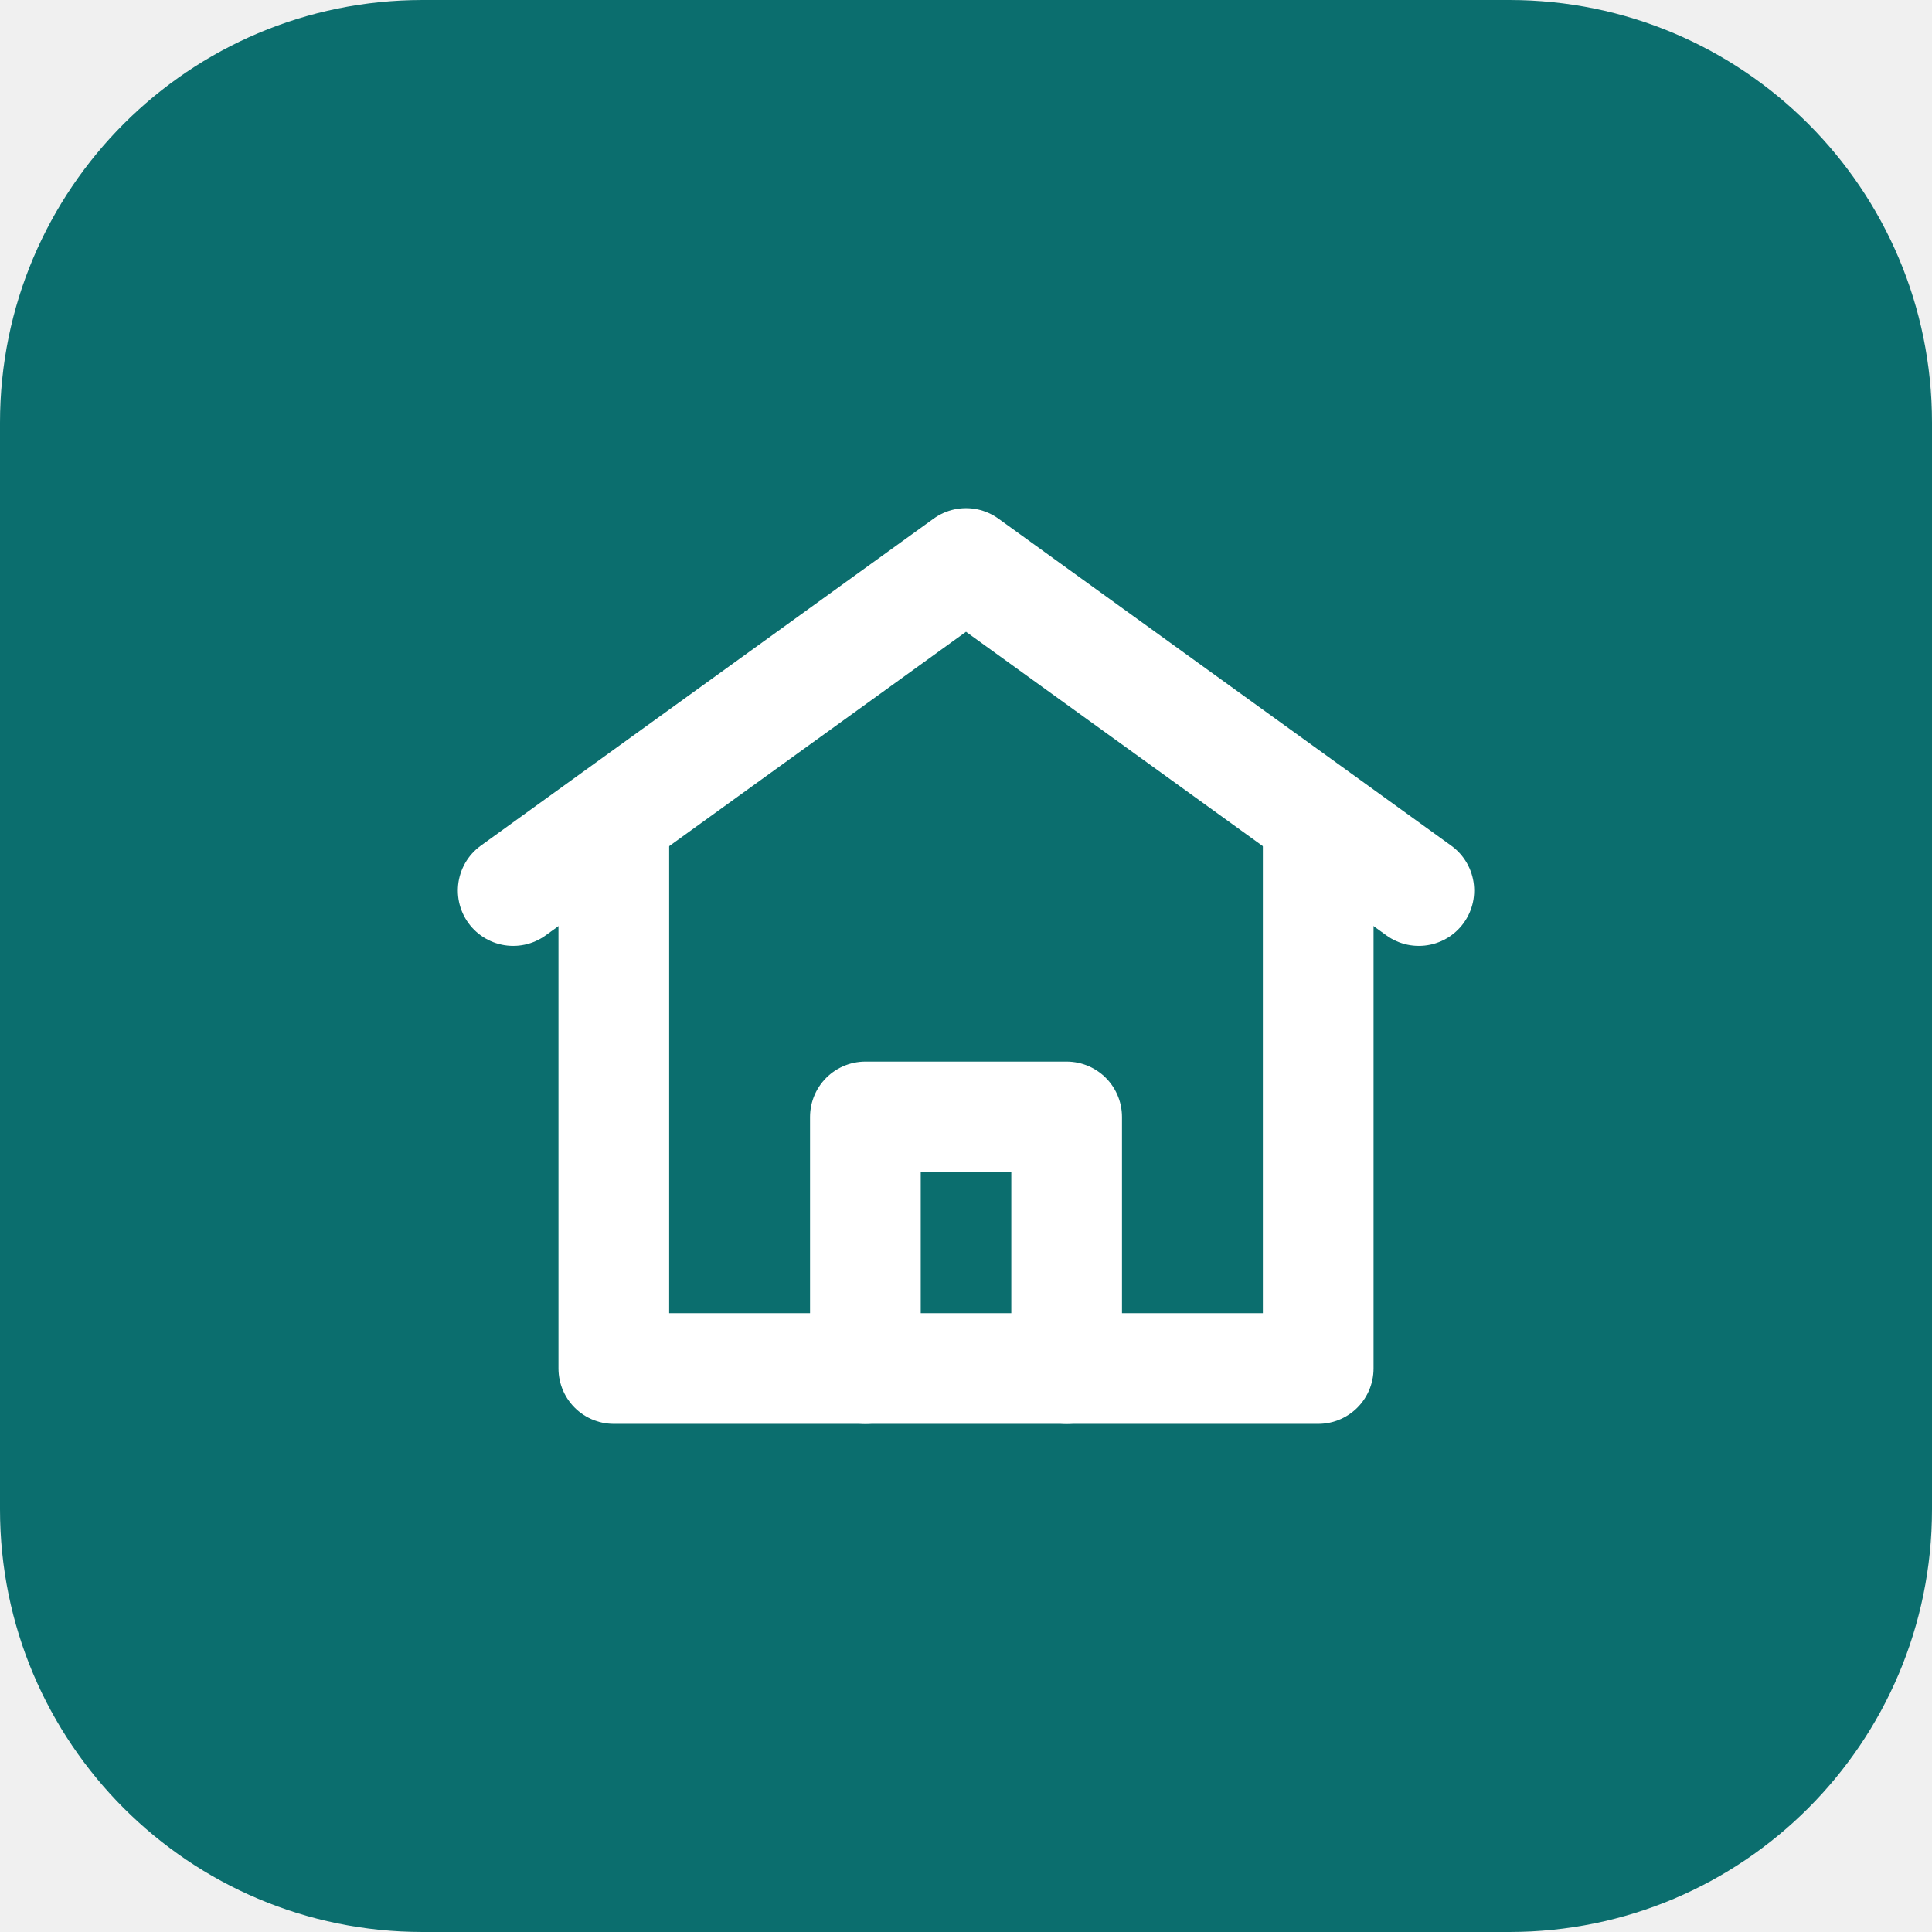
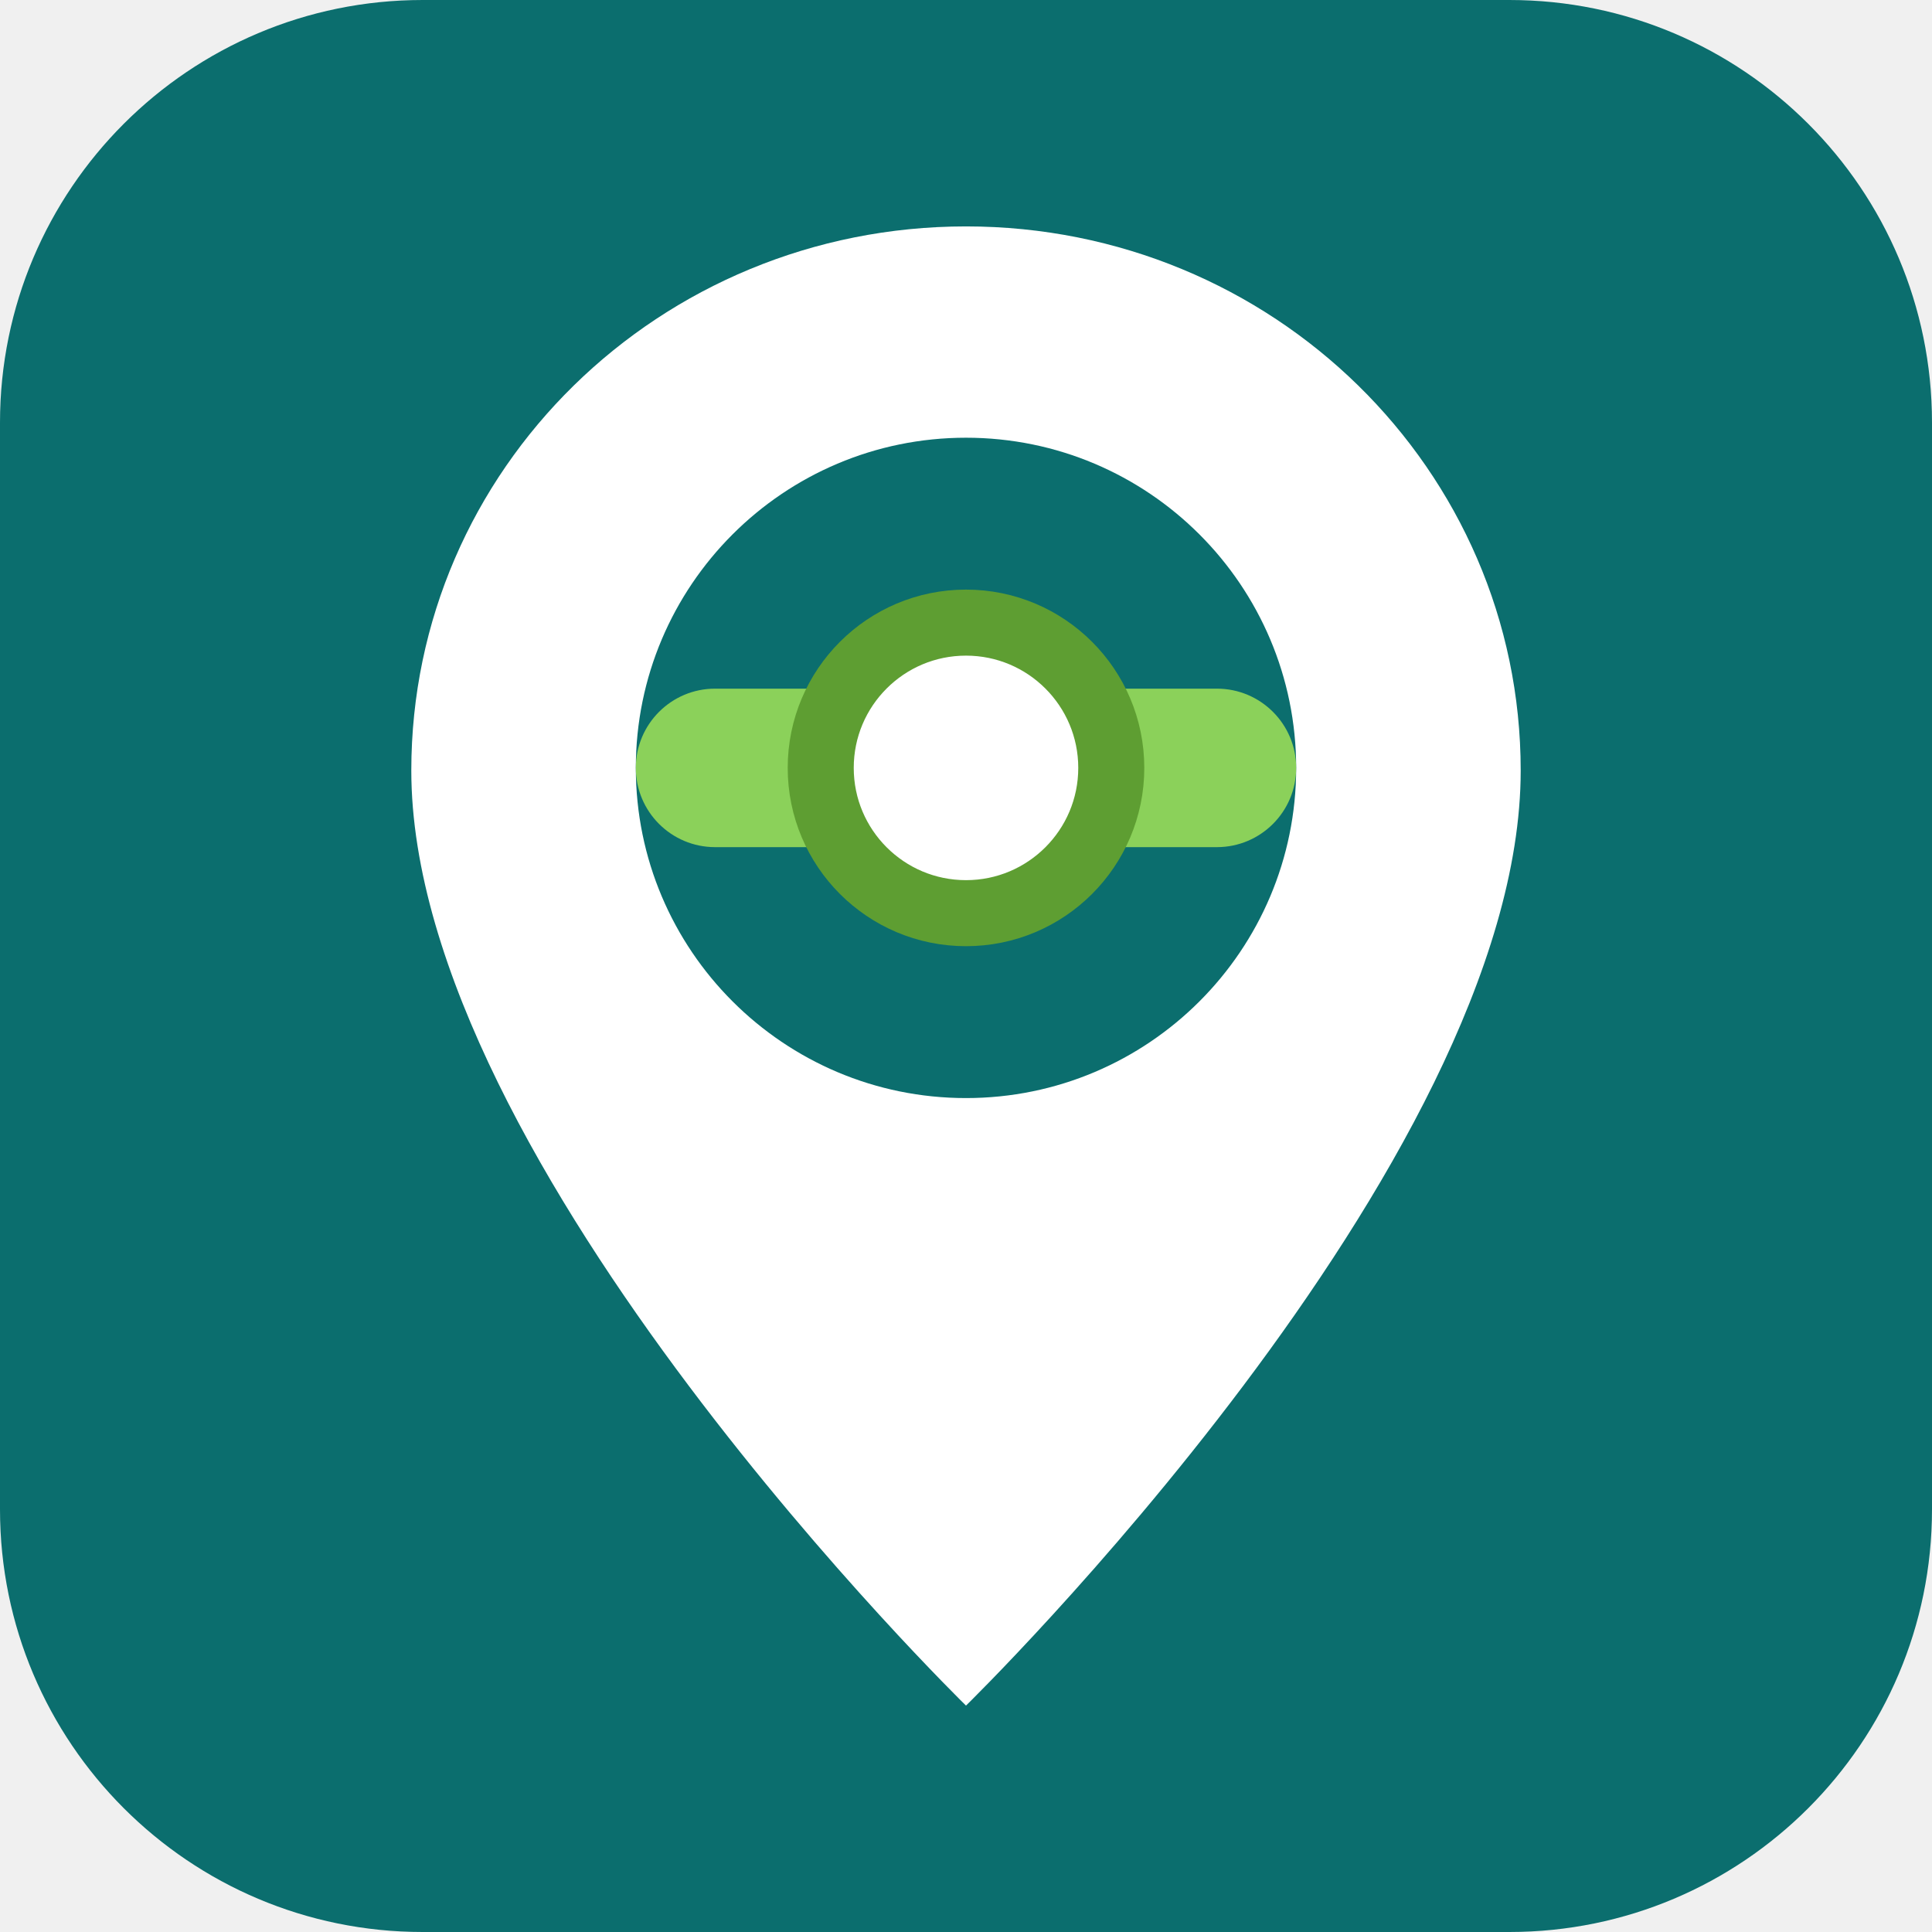
<svg xmlns="http://www.w3.org/2000/svg" viewBox="0 0 64 64">
  <rect width="64" height="64" rx="14" fill="#0B6E6E" />
-   <g transform="translate(12 12) scale(1.6667)" fill="none" stroke="#fff" stroke-width="2.2" stroke-linecap="round" stroke-linejoin="round">
-     <path d="M3 10.5 12 4l9 6.5" />
-     <path d="M5 9.5V20h14V9.5" />
-     <path d="M10 20v-5h4v5" />
+   <g transform="translate(4 4) scale(0.875)">
+     <path d="M32 4C20.4 4 11 13.2 11 24.6 11 39.5 32 60 32 60s21-20.5 21-35.4C53 13.2 43.6 4 32 4z" fill="#fff" />
+     <circle cx="32" cy="24.5" r="12.5" fill="#0B6E6E" />
+     <rect x="19.5" y="21.5" width="25" height="6" rx="3" fill="#8BD15A" />
+     <circle cx="32" cy="24.5" r="5.5" fill="#fff" stroke="#5E9E32" stroke-width="2.5" />
  </g>
</svg>
